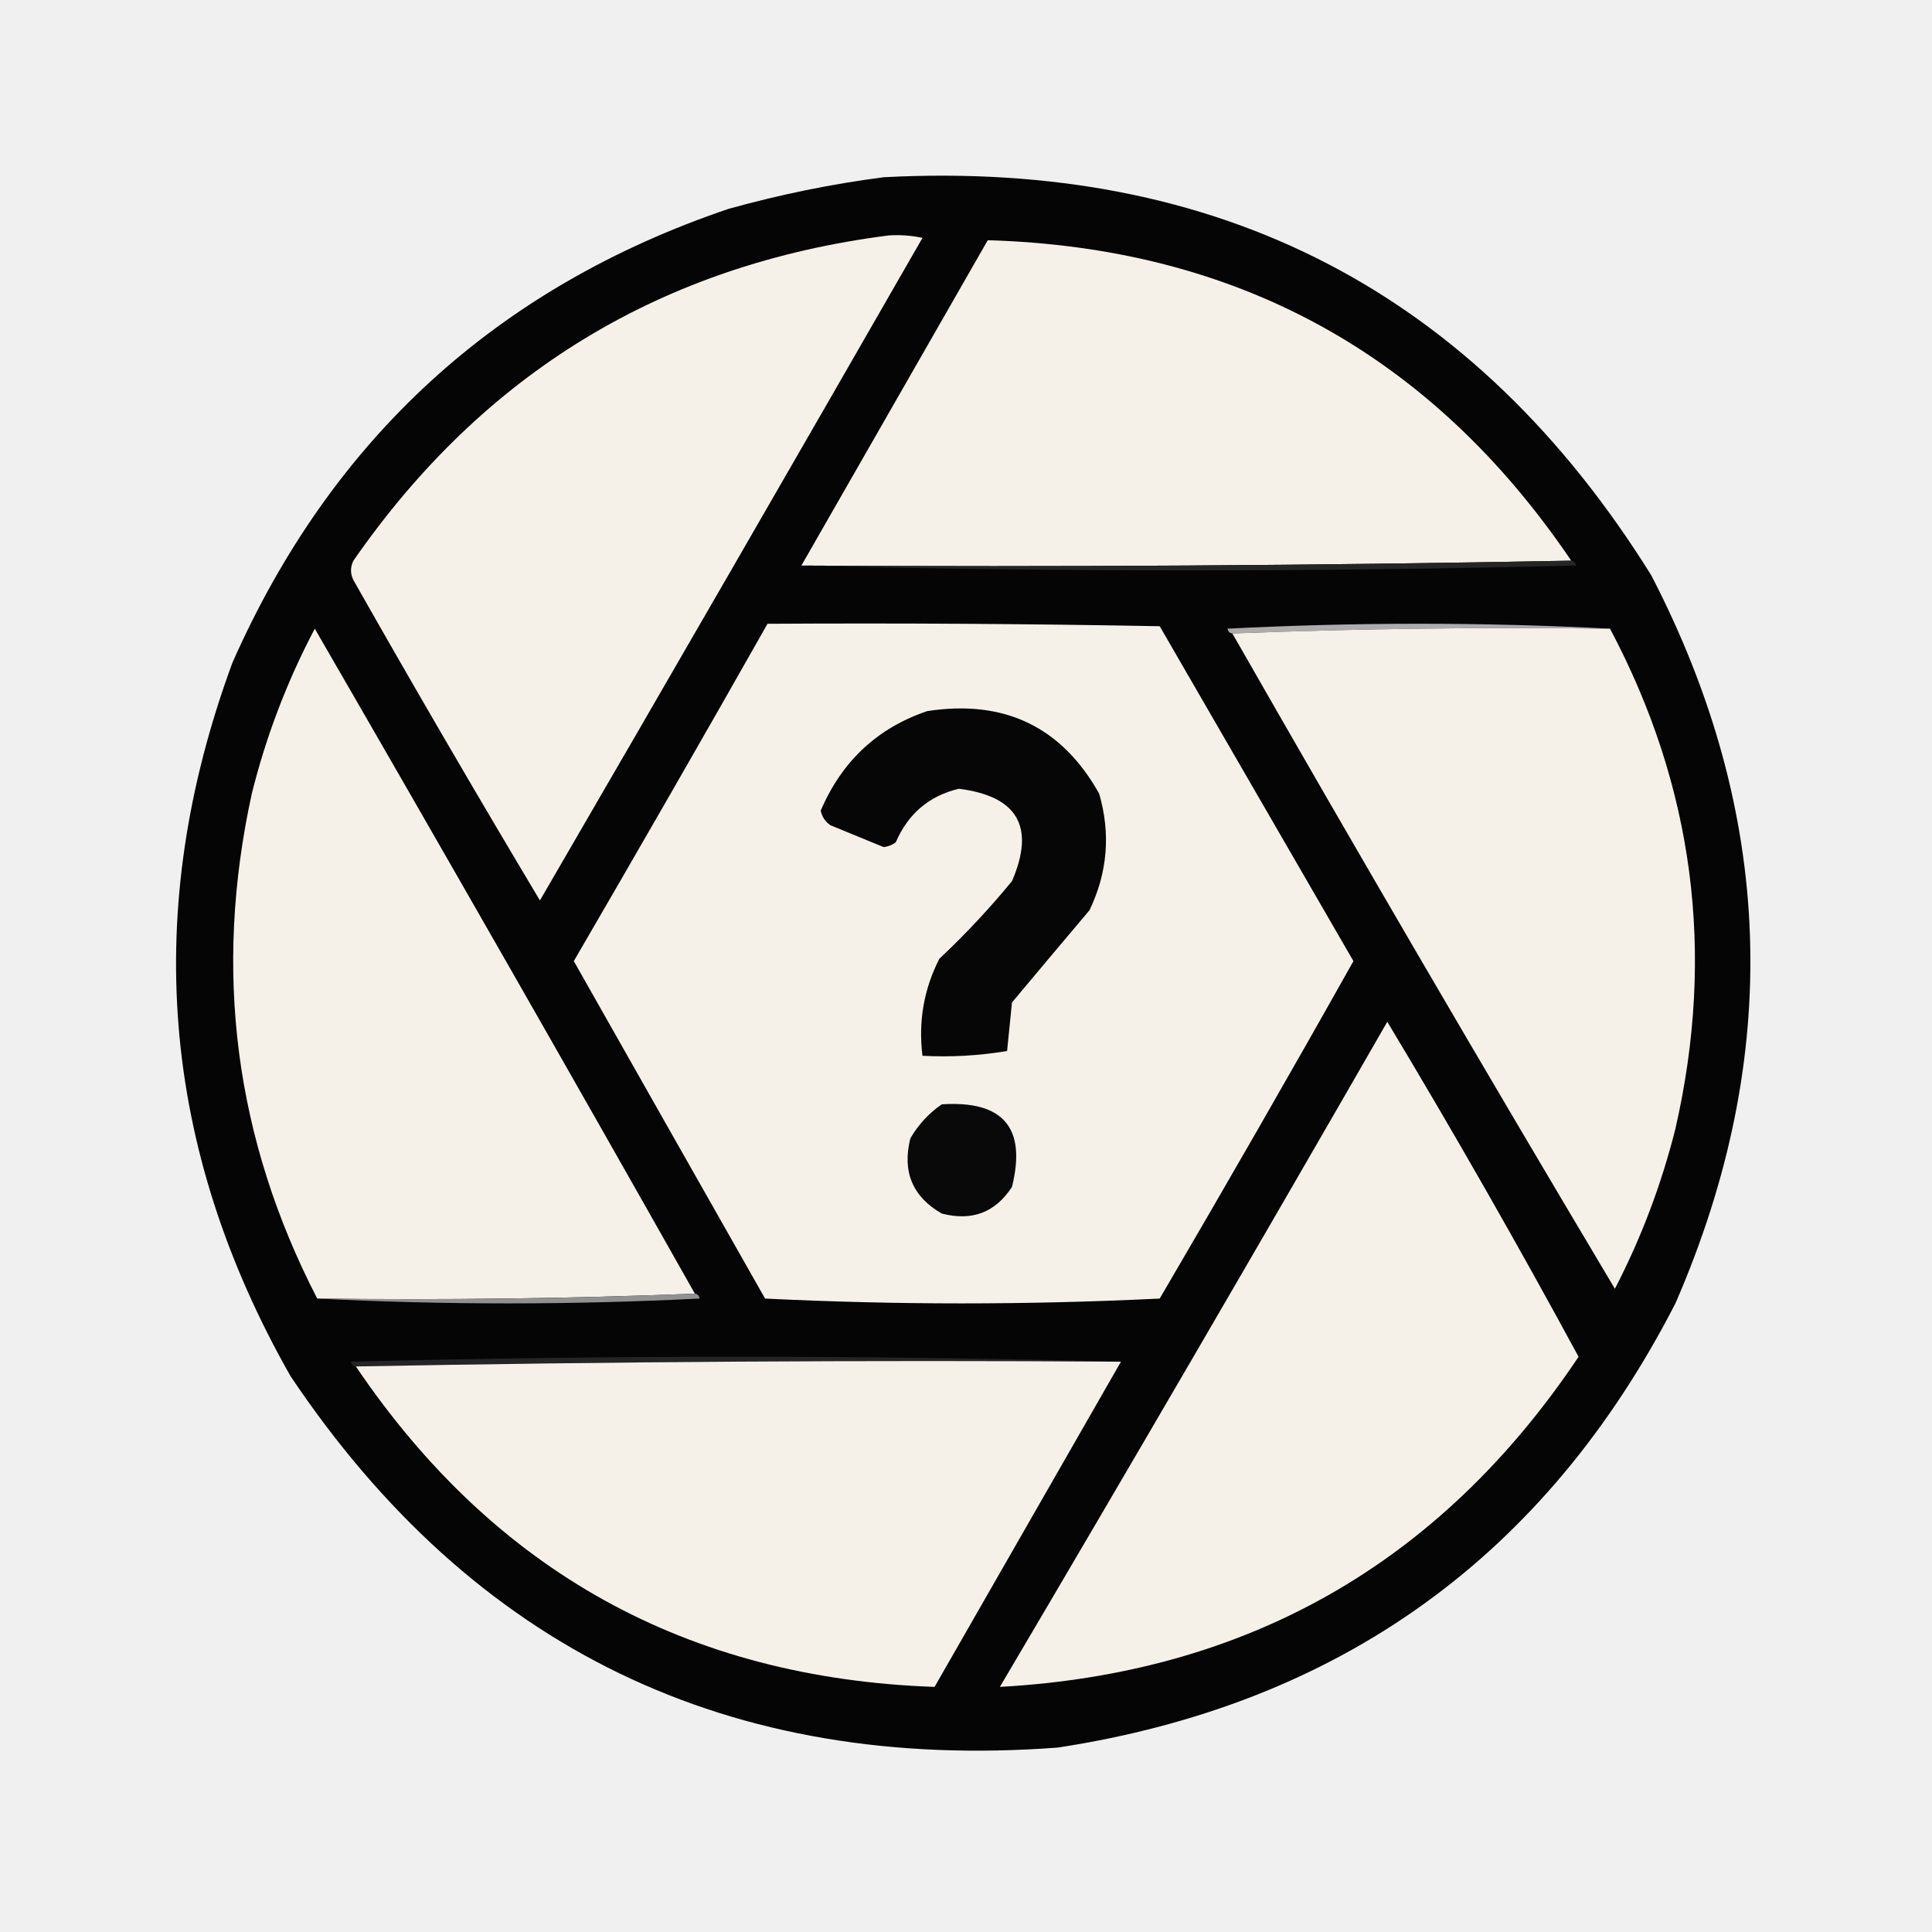
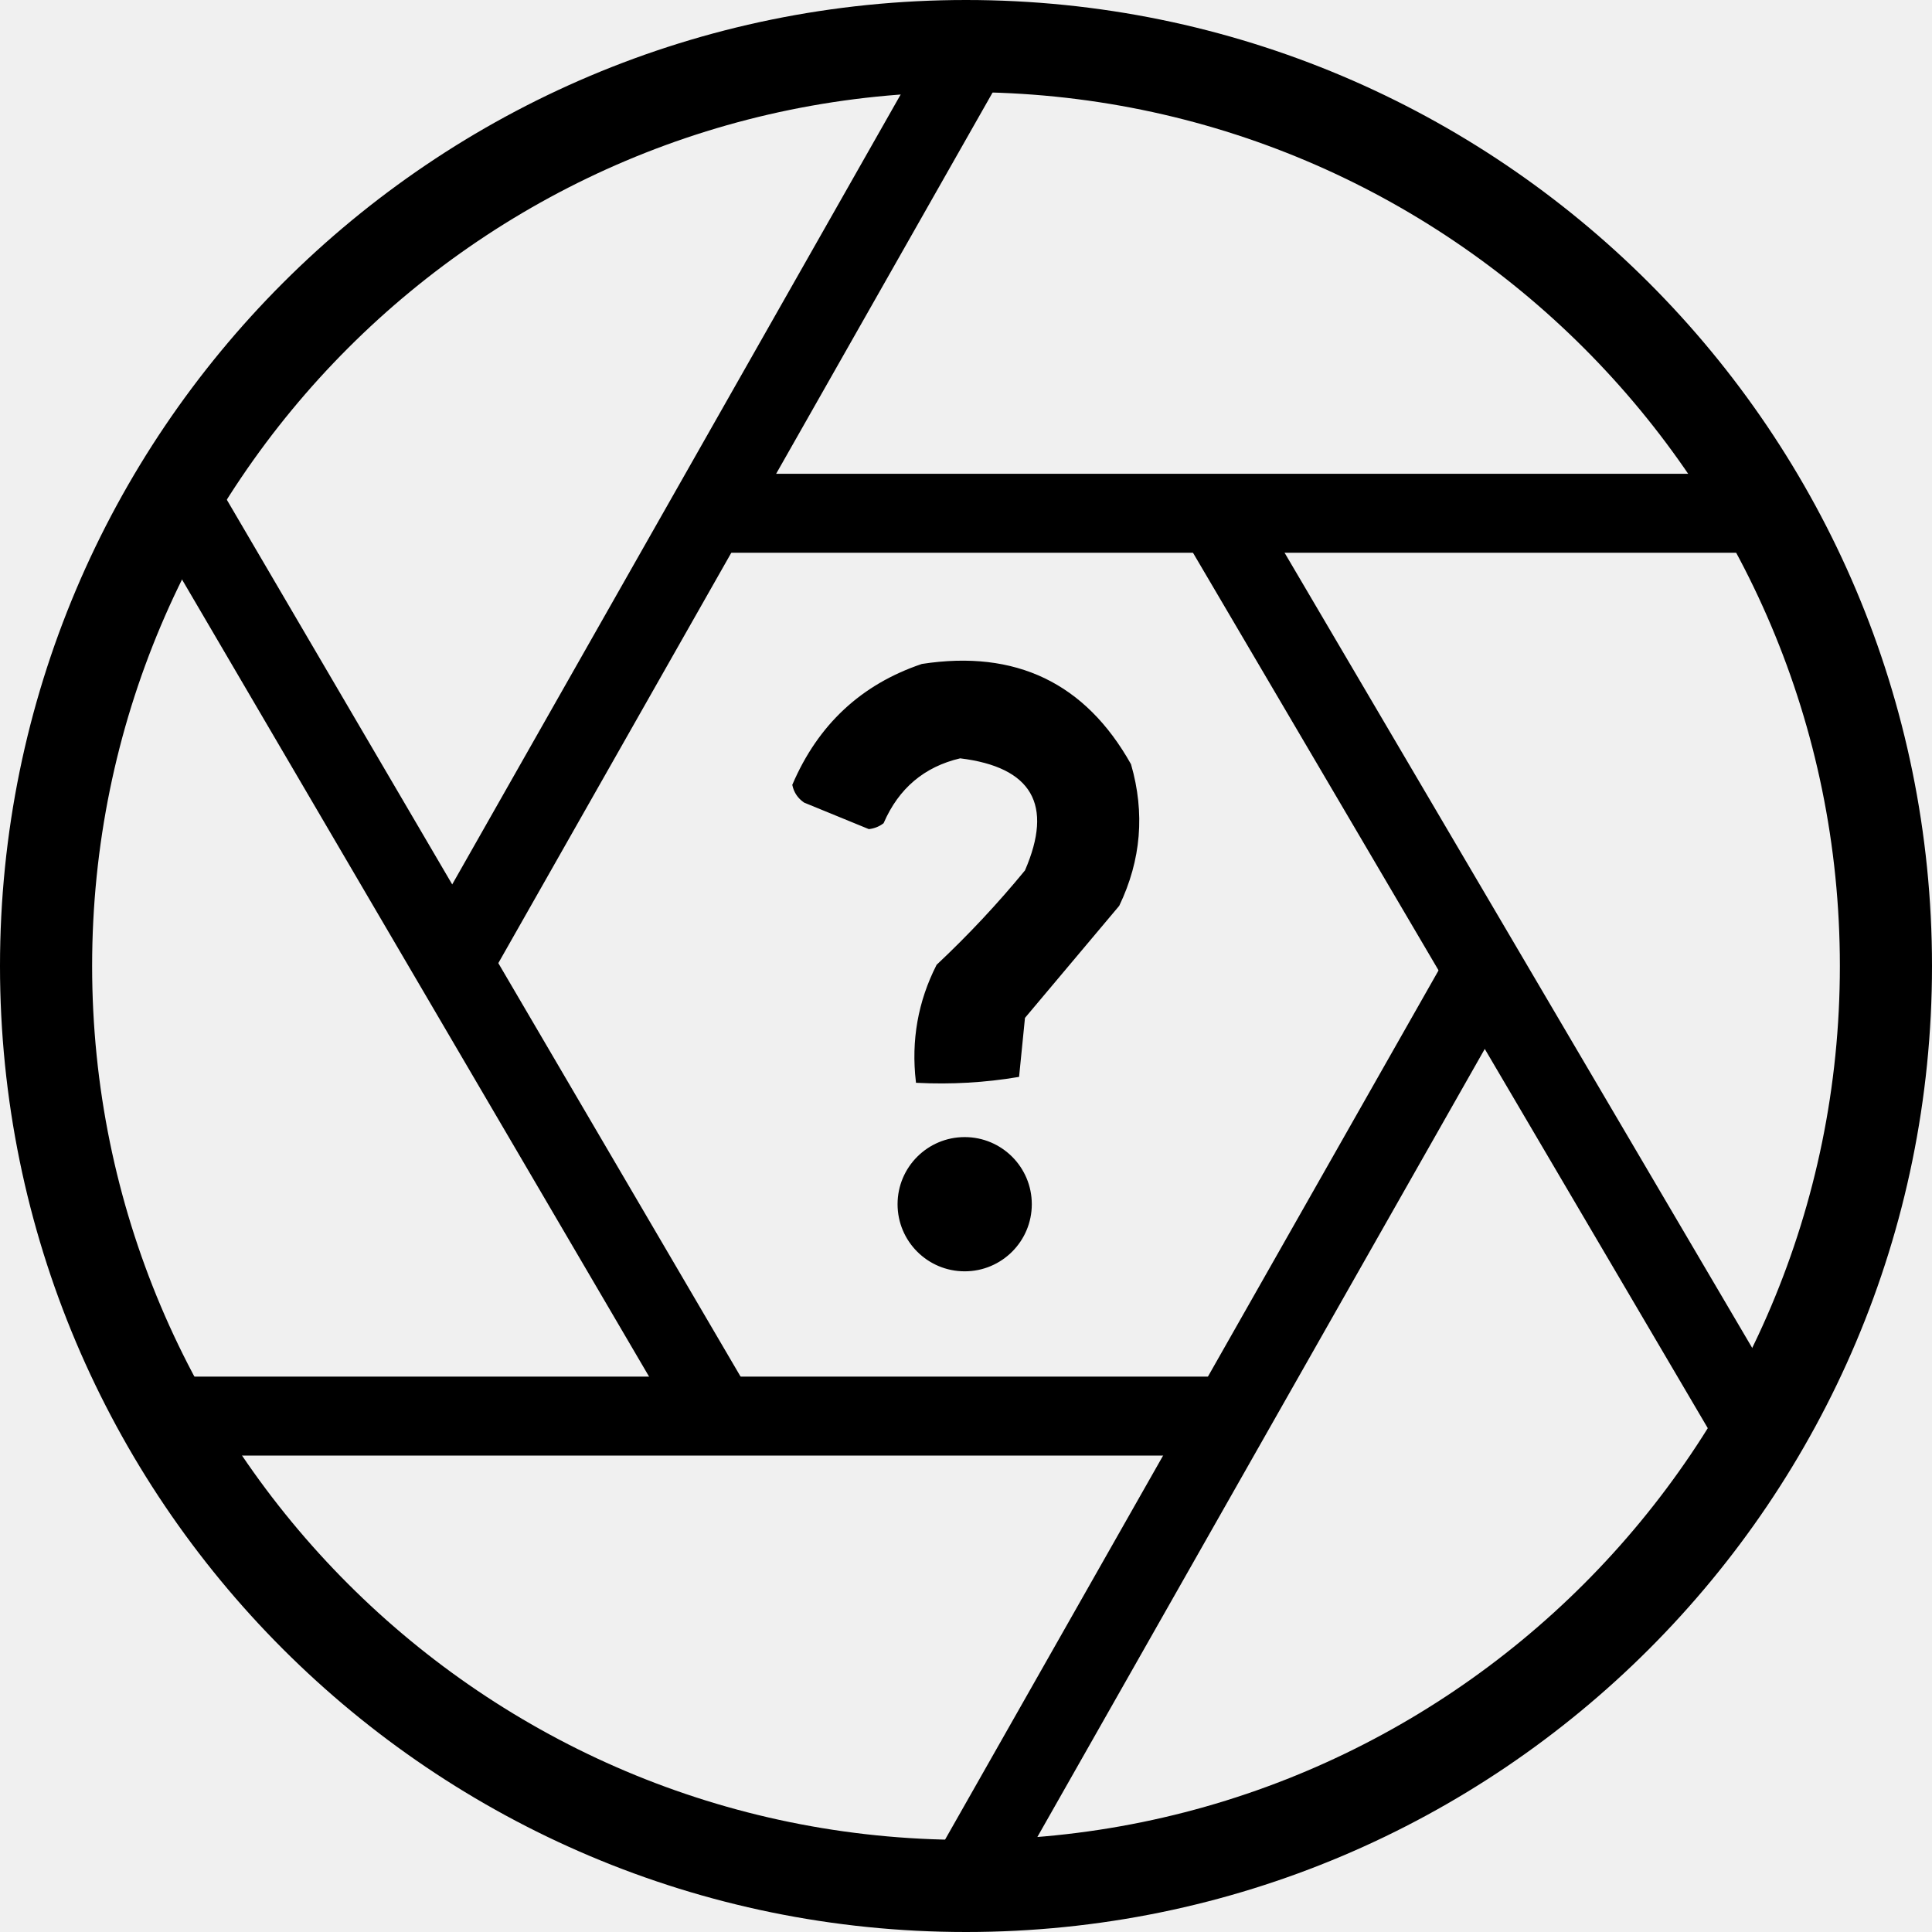
- <svg xmlns="http://www.w3.org/2000/svg" width="15" height="15" viewBox="0 0 15 15" fill="none">
-   <path fill-rule="evenodd" clip-rule="evenodd" d="M6.861 1.376C9.465 1.239 11.451 2.269 12.82 4.466C13.78 6.319 13.842 8.204 13.008 10.119C12 12.083 10.402 13.232 8.214 13.568C5.661 13.761 3.674 12.8 2.256 10.685C1.247 8.91 1.097 7.063 1.805 5.144C2.575 3.404 3.86 2.23 5.658 1.621C6.058 1.51 6.459 1.428 6.861 1.376Z" fill="#050505" />
-   <path fill-rule="evenodd" clip-rule="evenodd" d="M6.899 1.828C6.987 1.822 7.075 1.828 7.162 1.847C6.176 3.565 5.186 5.28 4.192 6.991C3.7 6.168 3.217 5.339 2.744 4.504C2.719 4.454 2.719 4.403 2.744 4.353C3.755 2.895 5.139 2.053 6.899 1.828Z" fill="#F5F1E9" />
-   <path fill-rule="evenodd" clip-rule="evenodd" d="M12.199 4.353C10.213 4.391 8.221 4.403 6.222 4.391C6.704 3.55 7.186 2.708 7.669 1.865C9.604 1.922 11.114 2.751 12.199 4.353Z" fill="#F5F1E9" />
-   <path fill-rule="evenodd" clip-rule="evenodd" d="M12.199 4.353C12.22 4.355 12.232 4.368 12.237 4.391C10.226 4.441 8.22 4.441 6.222 4.391C8.221 4.403 10.213 4.391 12.199 4.353Z" fill="#252525" />
-   <path fill-rule="evenodd" clip-rule="evenodd" d="M12.5 4.881C11.516 4.868 10.539 4.881 9.568 4.918C9.547 4.916 9.535 4.903 9.53 4.881C10.526 4.83 11.516 4.83 12.5 4.881Z" fill="#ACACAC" />
-   <path fill-rule="evenodd" clip-rule="evenodd" d="M5.959 4.843C6.974 4.837 7.989 4.843 9.004 4.862C9.505 5.729 10.007 6.596 10.508 7.462C10.015 8.34 9.513 9.213 9.004 10.082C7.98 10.132 6.959 10.132 5.94 10.082C5.444 9.208 4.949 8.335 4.455 7.462C4.961 6.592 5.463 5.719 5.959 4.843Z" fill="#F5F1E9" />
-   <path fill-rule="evenodd" clip-rule="evenodd" d="M12.5 4.881C13.15 6.105 13.32 7.399 13.008 8.763C12.899 9.197 12.742 9.612 12.538 10.006C11.533 8.32 10.543 6.624 9.568 4.918C10.539 4.881 11.516 4.868 12.5 4.881Z" fill="#F5F1E9" />
-   <path fill-rule="evenodd" clip-rule="evenodd" d="M5.395 10.044C4.424 10.082 3.446 10.094 2.463 10.082C1.823 8.843 1.654 7.537 1.955 6.162C2.066 5.716 2.229 5.289 2.444 4.881C3.437 6.598 4.421 8.319 5.395 10.044Z" fill="#F5F1E9" />
-   <path fill-rule="evenodd" clip-rule="evenodd" d="M7.199 5.521C7.798 5.429 8.243 5.643 8.534 6.162C8.624 6.473 8.599 6.775 8.459 7.067C8.257 7.306 8.056 7.545 7.857 7.783C7.845 7.908 7.832 8.034 7.819 8.16C7.604 8.196 7.384 8.209 7.162 8.197C7.129 7.93 7.173 7.679 7.293 7.444C7.495 7.254 7.683 7.053 7.857 6.841C8.039 6.42 7.901 6.181 7.444 6.124C7.214 6.179 7.051 6.317 6.955 6.539C6.928 6.56 6.896 6.573 6.861 6.577C6.723 6.52 6.585 6.464 6.447 6.407C6.407 6.379 6.382 6.342 6.372 6.294C6.536 5.91 6.812 5.652 7.199 5.521Z" fill="#060606" />
-   <path fill-rule="evenodd" clip-rule="evenodd" d="M10.771 7.933C11.287 8.792 11.782 9.659 12.256 10.534C11.184 12.136 9.686 12.99 7.763 13.097C8.776 11.381 9.778 9.66 10.771 7.933Z" fill="#F5F1E9" />
-   <path fill-rule="evenodd" clip-rule="evenodd" d="M7.312 8.574C7.789 8.543 7.971 8.756 7.857 9.215C7.728 9.414 7.546 9.483 7.312 9.422C7.085 9.292 7.003 9.097 7.068 8.838C7.131 8.73 7.213 8.642 7.312 8.574Z" fill="#090909" />
-   <path fill-rule="evenodd" clip-rule="evenodd" d="M5.395 10.044C5.415 10.046 5.428 10.059 5.432 10.082C4.436 10.132 3.446 10.132 2.462 10.082C3.446 10.094 4.424 10.082 5.395 10.044Z" fill="#919191" />
-   <path fill-rule="evenodd" clip-rule="evenodd" d="M8.703 10.572C6.717 10.559 4.737 10.572 2.763 10.609C2.743 10.607 2.73 10.594 2.726 10.572C4.724 10.521 6.717 10.521 8.703 10.572Z" fill="#252525" />
-   <path fill-rule="evenodd" clip-rule="evenodd" d="M8.703 10.572C8.221 11.412 7.739 12.254 7.256 13.097C5.336 13.03 3.839 12.201 2.763 10.609C4.737 10.572 6.717 10.559 8.703 10.572Z" fill="#F5F1E9" />
+ <svg xmlns="http://www.w3.org/2000/svg" width="734" height="734" viewBox="0 0 734 734" fill="none">
+   <g clip-path="url(#clip0_736_348)">
+     <circle cx="367" cy="367" r="349.5" stroke="black" stroke-width="35" />
+     <line x1="67.942" y1="188.417" x2="275.942" y2="543.417" stroke="black" stroke-width="30" />
+     <line x1="457.93" y1="188.396" x2="664.93" y2="540.396" stroke="black" stroke-width="30" />
+     <line x1="263" y1="195" x2="674" y2="195" stroke="black" stroke-width="30" />
+     <line x1="173.956" y1="362.594" x2="370.956" y2="15.594" stroke="black" stroke-width="30" />
+     <line x1="59" y1="538" x2="470" y2="538" stroke="black" stroke-width="30" />
+     <line x1="367.956" y1="713.594" x2="564.956" y2="366.594" stroke="black" stroke-width="30" />
+     <circle cx="366.5" cy="457.5" r="25" fill="black" stroke="black" />
+     <path d="M350.354 252.732C368.082 250.005 383.494 251.807 396.616 258.1C409.733 264.39 420.606 275.19 429.226 290.54C434.518 308.884 433.039 326.65 424.789 343.862C412.8 358.095 400.878 372.275 389.021 386.396L388.923 386.514L388.907 386.667C388.535 390.402 388.161 394.138 387.788 397.873C387.428 401.481 387.066 405.09 386.706 408.698C374.152 410.805 361.399 411.536 348.449 410.892C346.642 395.301 349.236 380.624 356.239 366.85C368.242 355.575 379.427 343.627 389.791 331.004L389.836 330.95L389.863 330.886C395.308 318.32 396.04 308.322 391.817 301.017C387.595 293.713 378.529 289.291 364.847 287.607L364.758 287.597L364.671 287.617C350.879 290.863 341.074 299.148 335.285 312.435C333.792 313.561 332.089 314.244 330.16 314.485C322.024 311.154 313.878 307.816 305.72 304.472C303.487 302.92 302.094 300.849 301.523 298.237C311.222 275.61 327.493 260.453 350.354 252.732Z" fill="black" stroke="black" />
+   </g>
+   <defs>
+     <clipPath id="clip0_736_348">
+       <rect width="734" height="734" fill="white" />
+     </clipPath>
+   </defs>
</svg>
